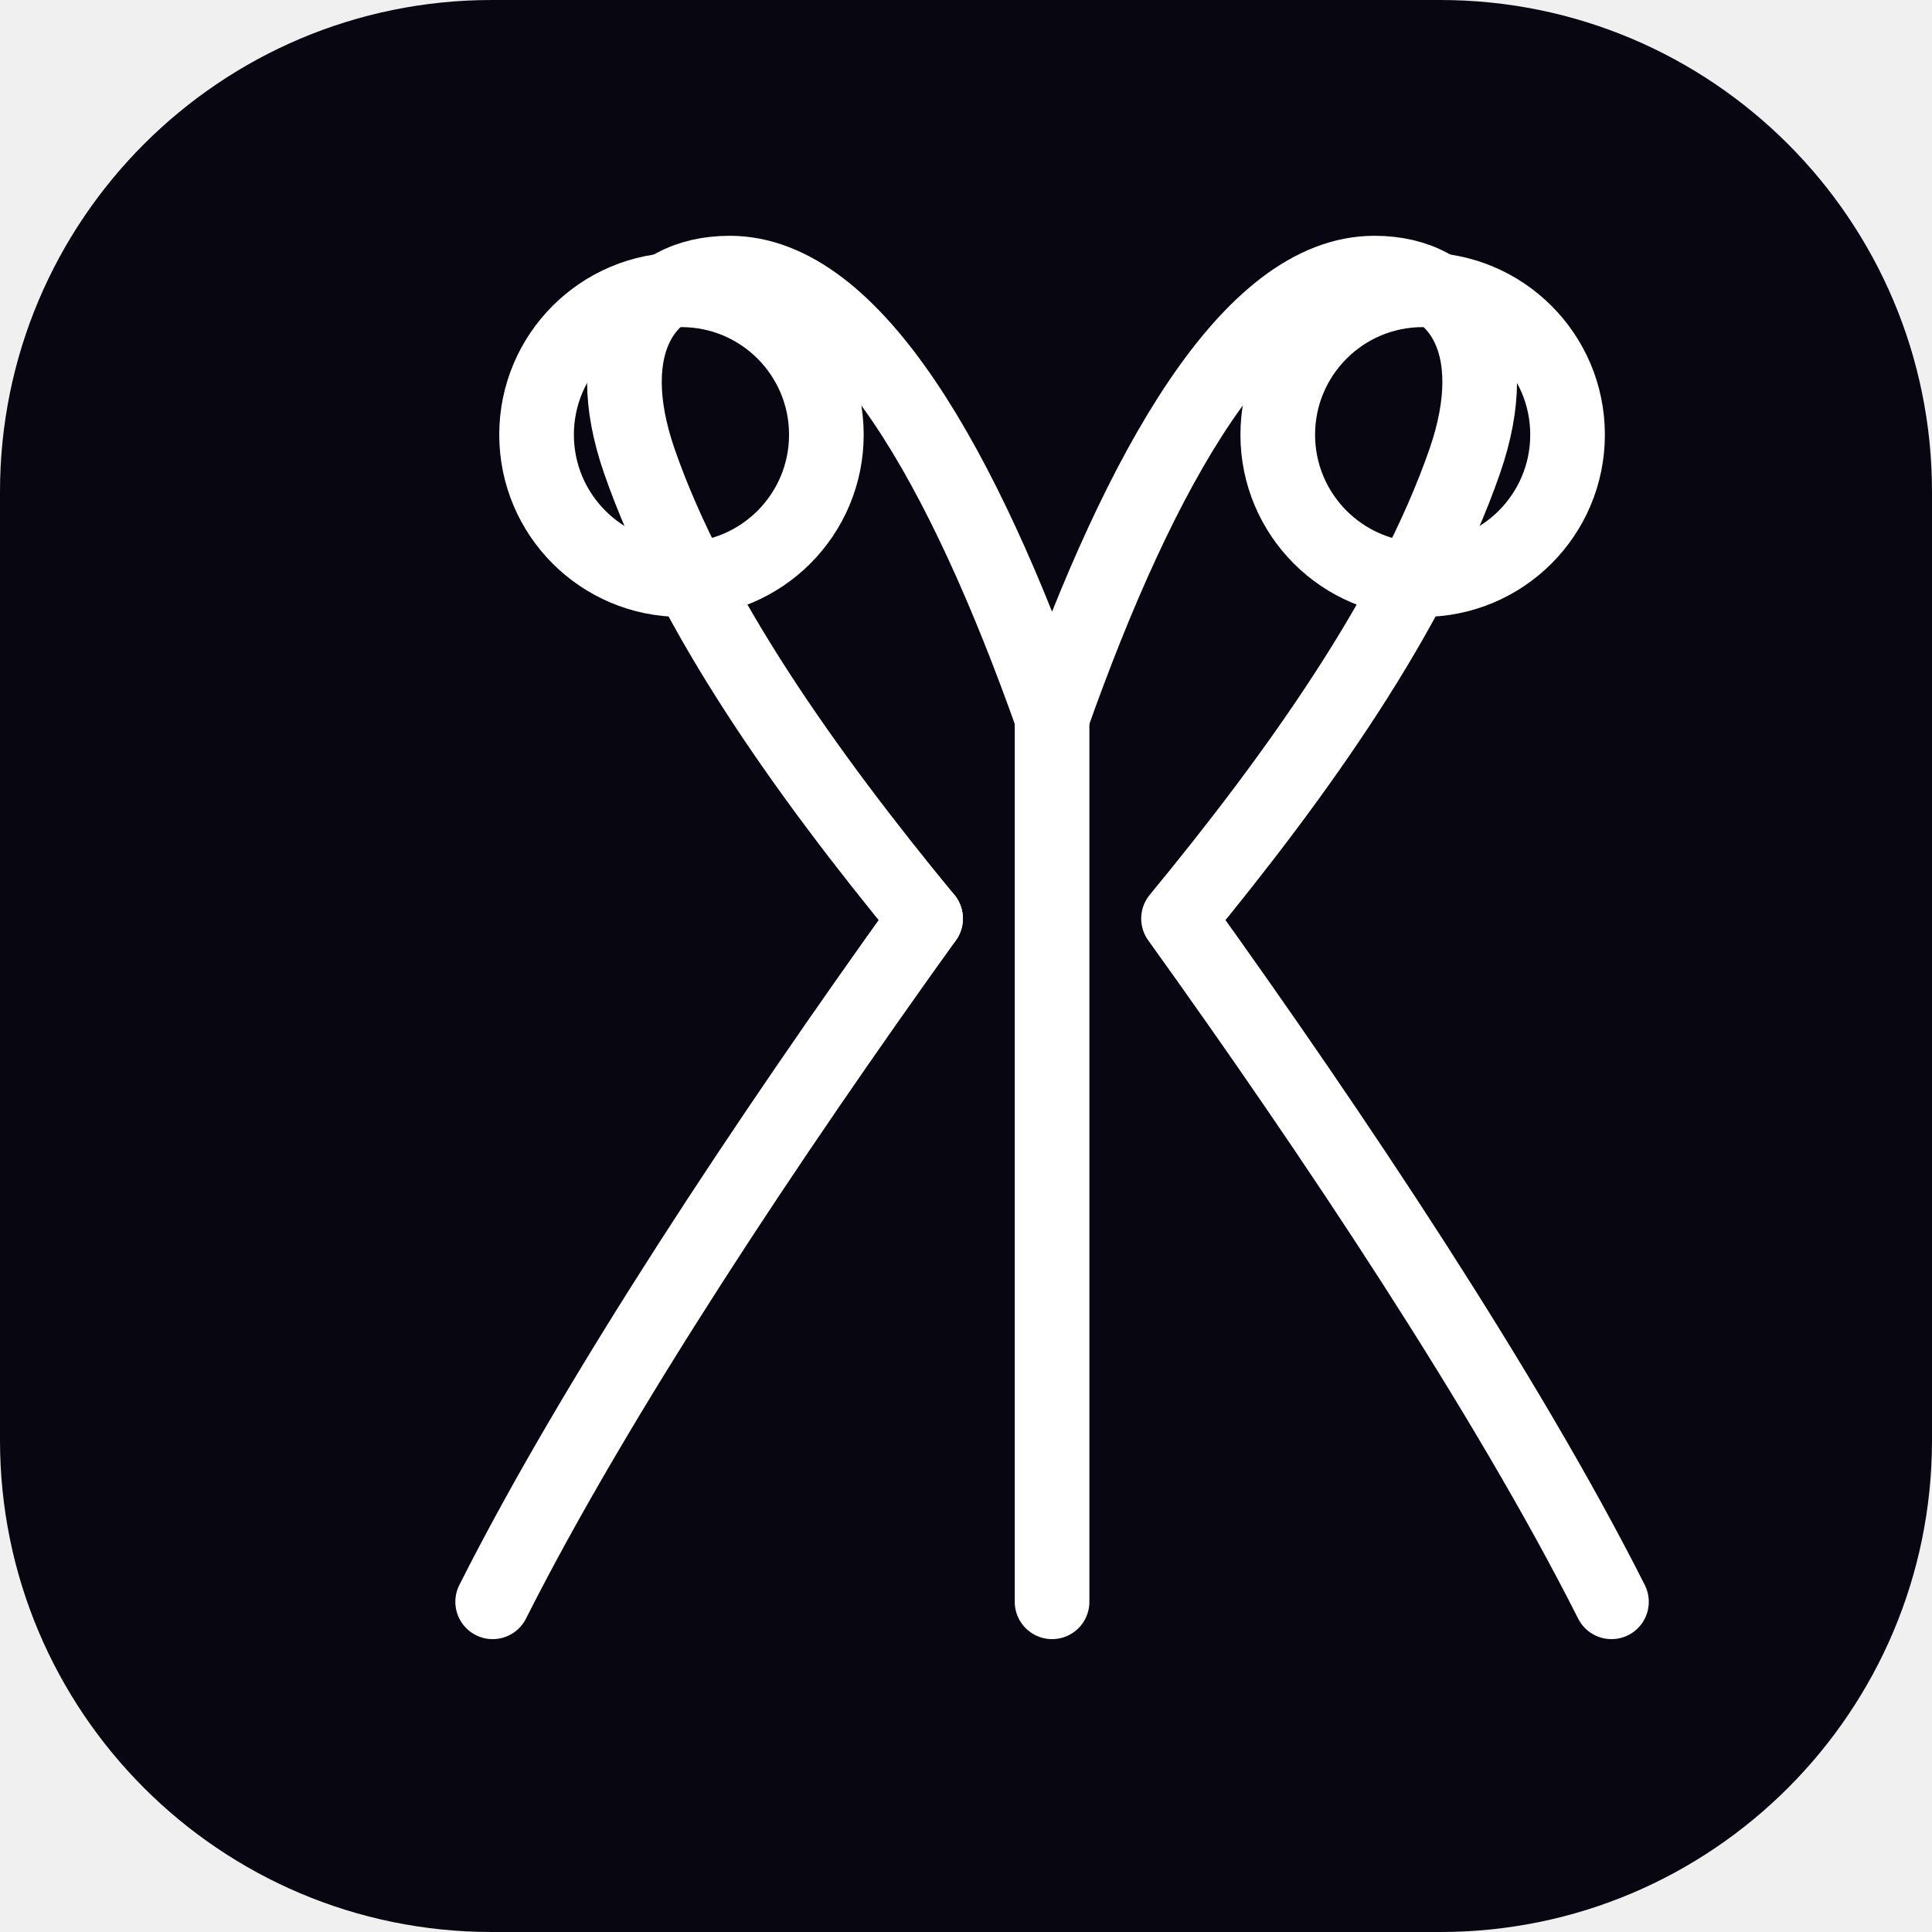
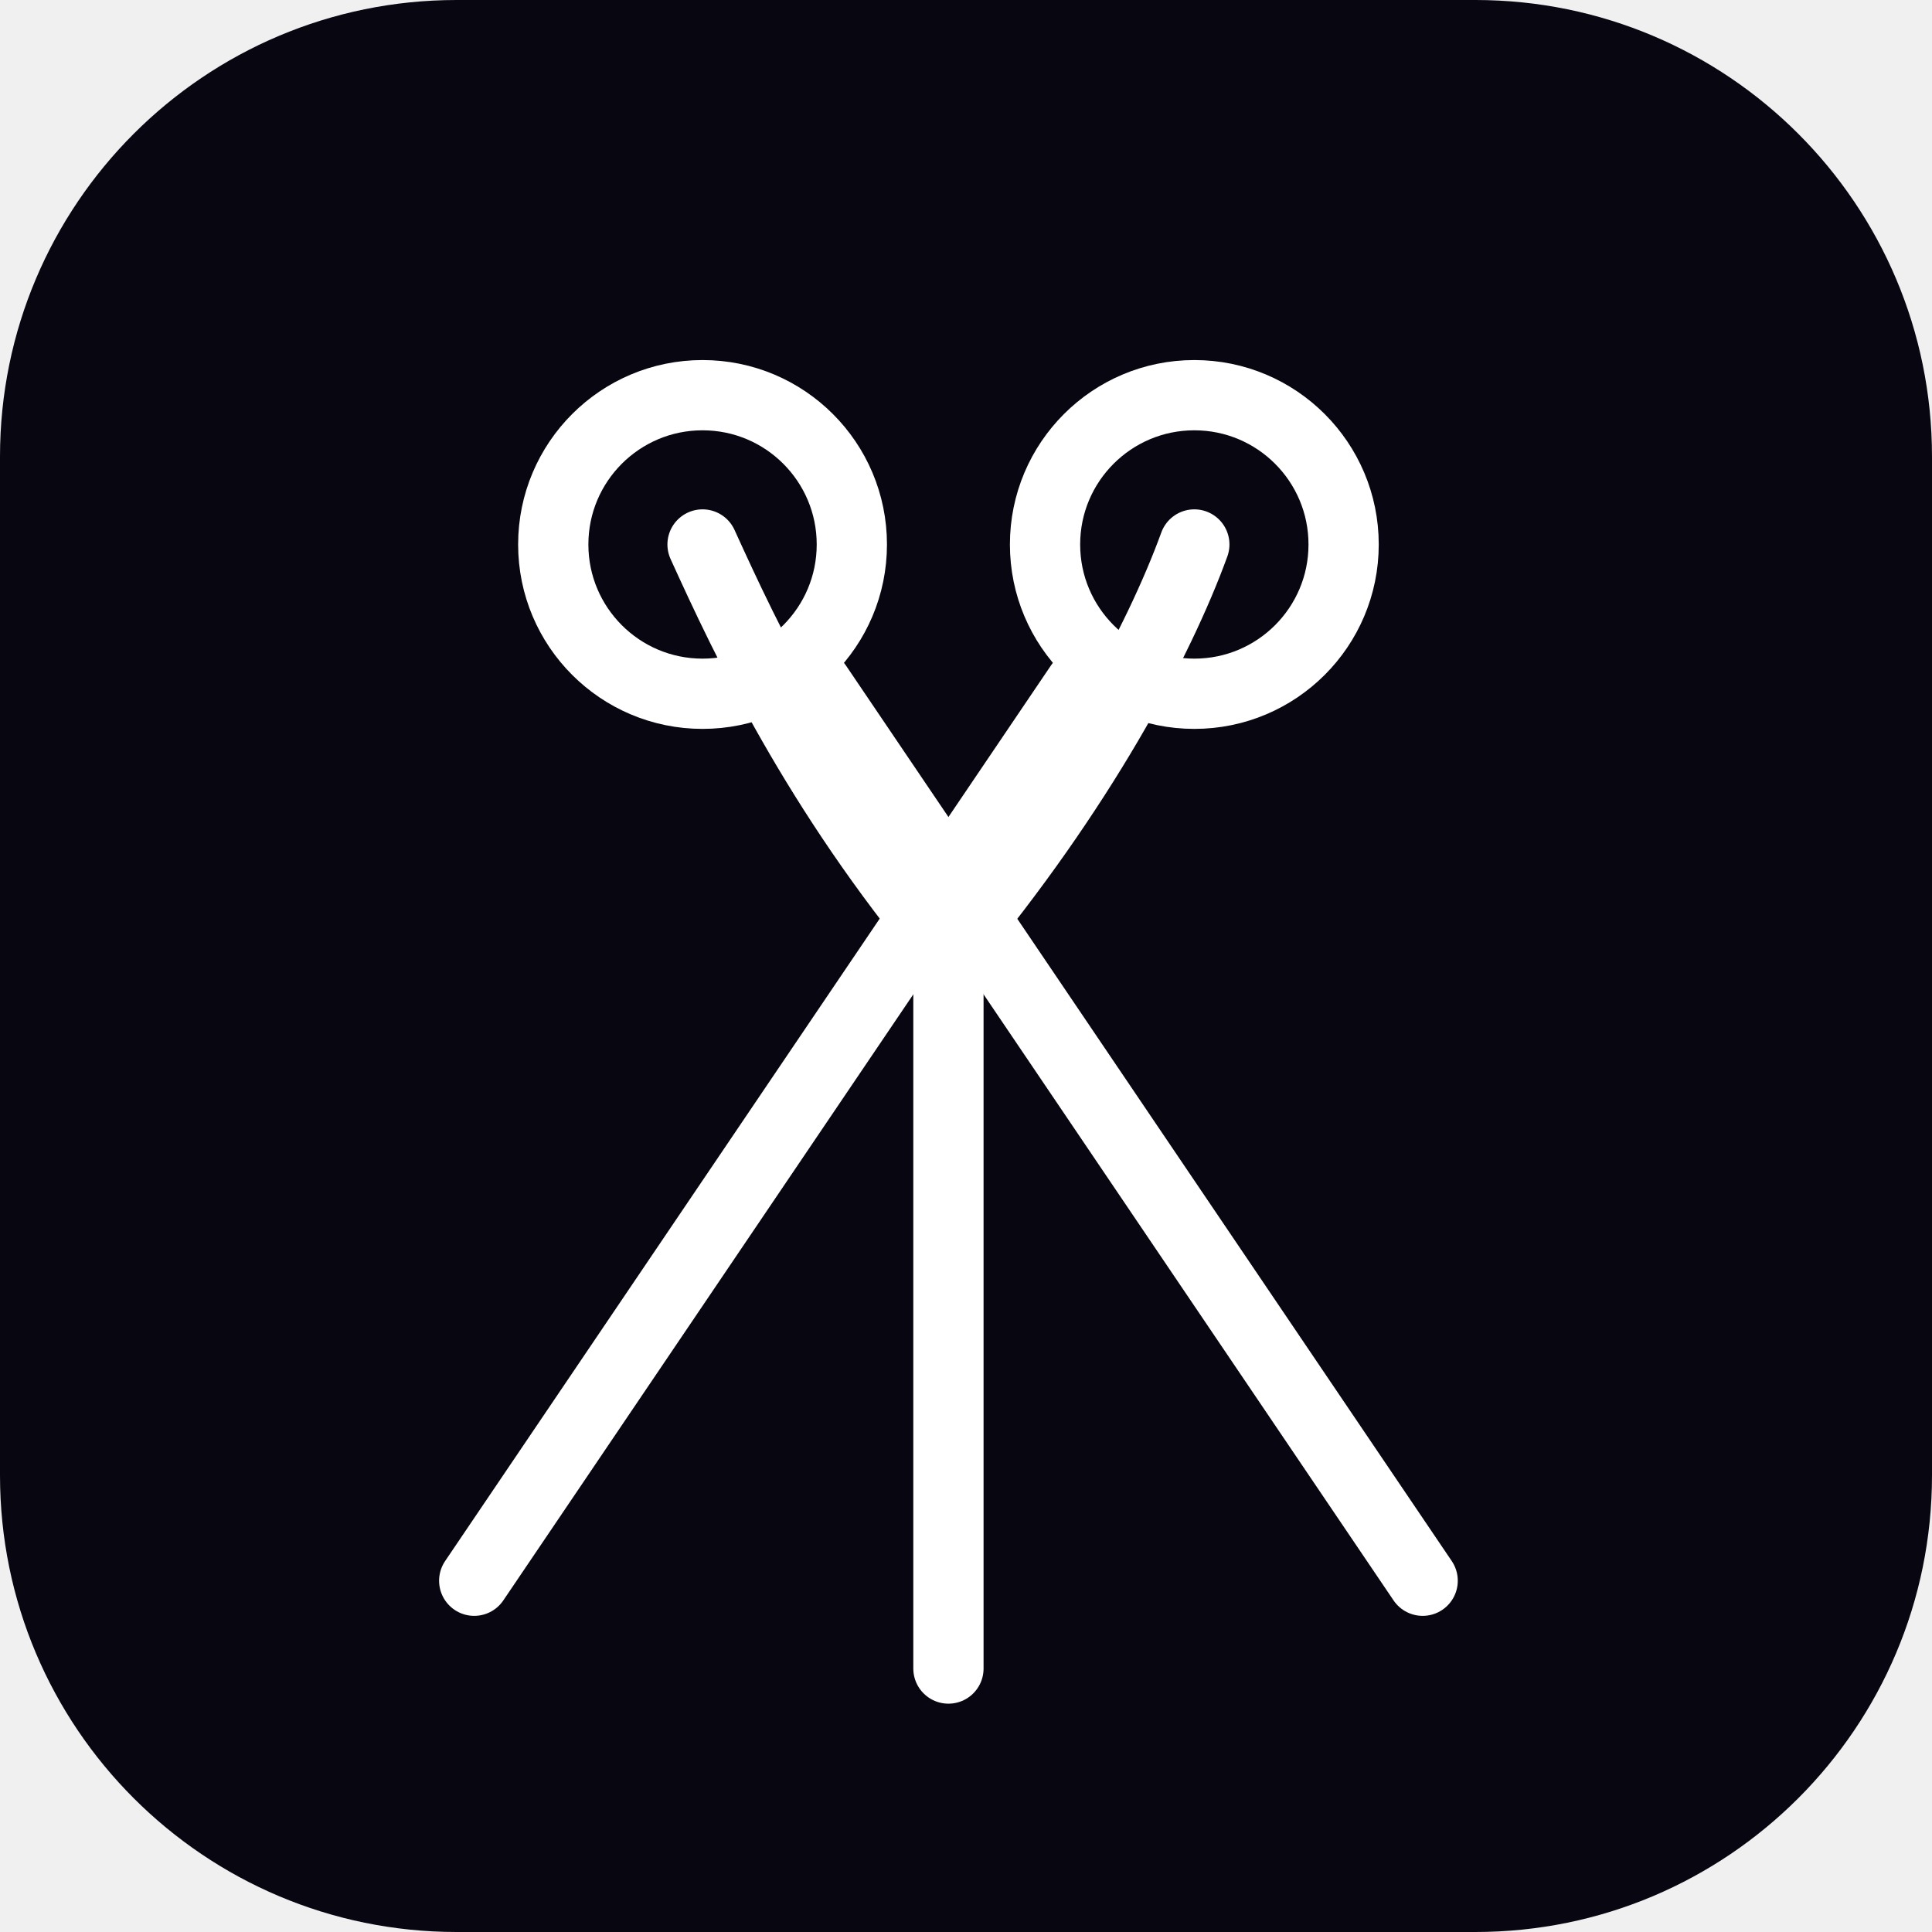
<svg xmlns="http://www.w3.org/2000/svg" width="220" height="220" viewBox="0 0 220 220" fill="none">
-   <rect width="220" height="220" rx="56" fill="#080610" />
-   <g transform="translate(34 30)">
-     <path d="M71.4 74.6C57.8 58.1 44.8 39.8 38.8 22.5C34.2 9.2 39.4 1.1 49.1 1.1C63.2 1.1 75.7 23.2 85.8 51.7C95.9 23.2 108.4 1.1 122.5 1.1C132.2 1.1 137.4 9.2 132.8 22.5C126.8 39.8 113.8 58.1 100.2 74.6C117.8 99.1 137.6 128.8 149.5 152.4" stroke="white" stroke-width="8.5" stroke-linecap="round" stroke-linejoin="round" />
-     <path d="M22.1 152.4C34 128.8 53.8 99.1 71.4 74.6" stroke="white" stroke-width="8.5" stroke-linecap="round" stroke-linejoin="round" />
-     <circle cx="43.6" cy="19.5" r="16.5" stroke="white" stroke-width="8.5" />
-     <circle cx="128" cy="19.5" r="16.5" stroke="white" stroke-width="8.5" />
-     <path d="M85.8 51.7L85.8 152.4" stroke="white" stroke-width="8.5" stroke-linecap="round" />
+   <rect width="220" height="220" rx="52" fill="#080610" />
+   <g transform="translate(50 38)" stroke="white" stroke-width="8" stroke-linecap="round" stroke-linejoin="round">
+     <circle cx="30" cy="24" r="17" />
+     <circle cx="86" cy="24" r="17" />
+     <path d="M43 40L112 142" />
+     <path d="M73 40L4 142" />
+     <path d="M58 70L58 152" />
+     <path d="M58 70C43 52 35 35 30 24" />
+     <path d="M58 70C73 52 82 35 86 24" />
  </g>
</svg>
